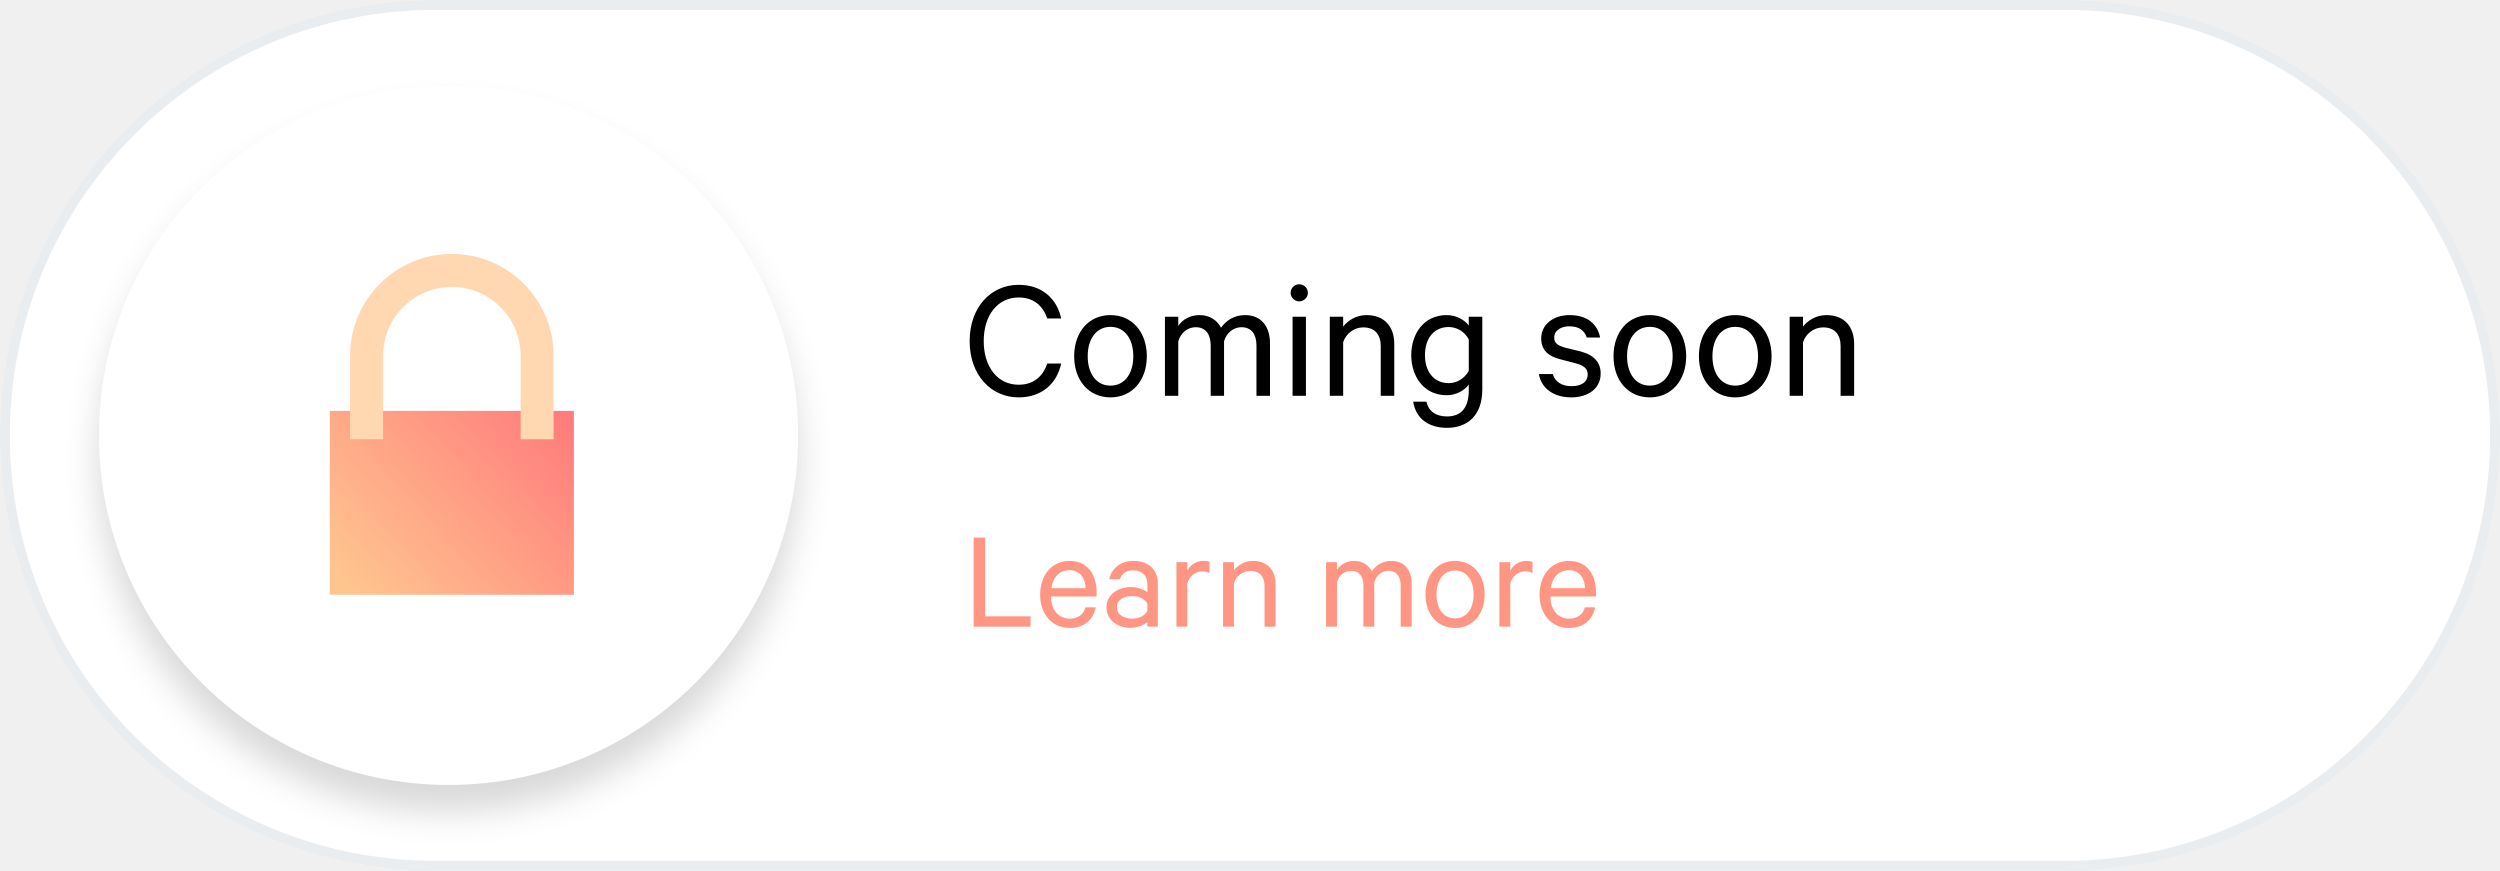
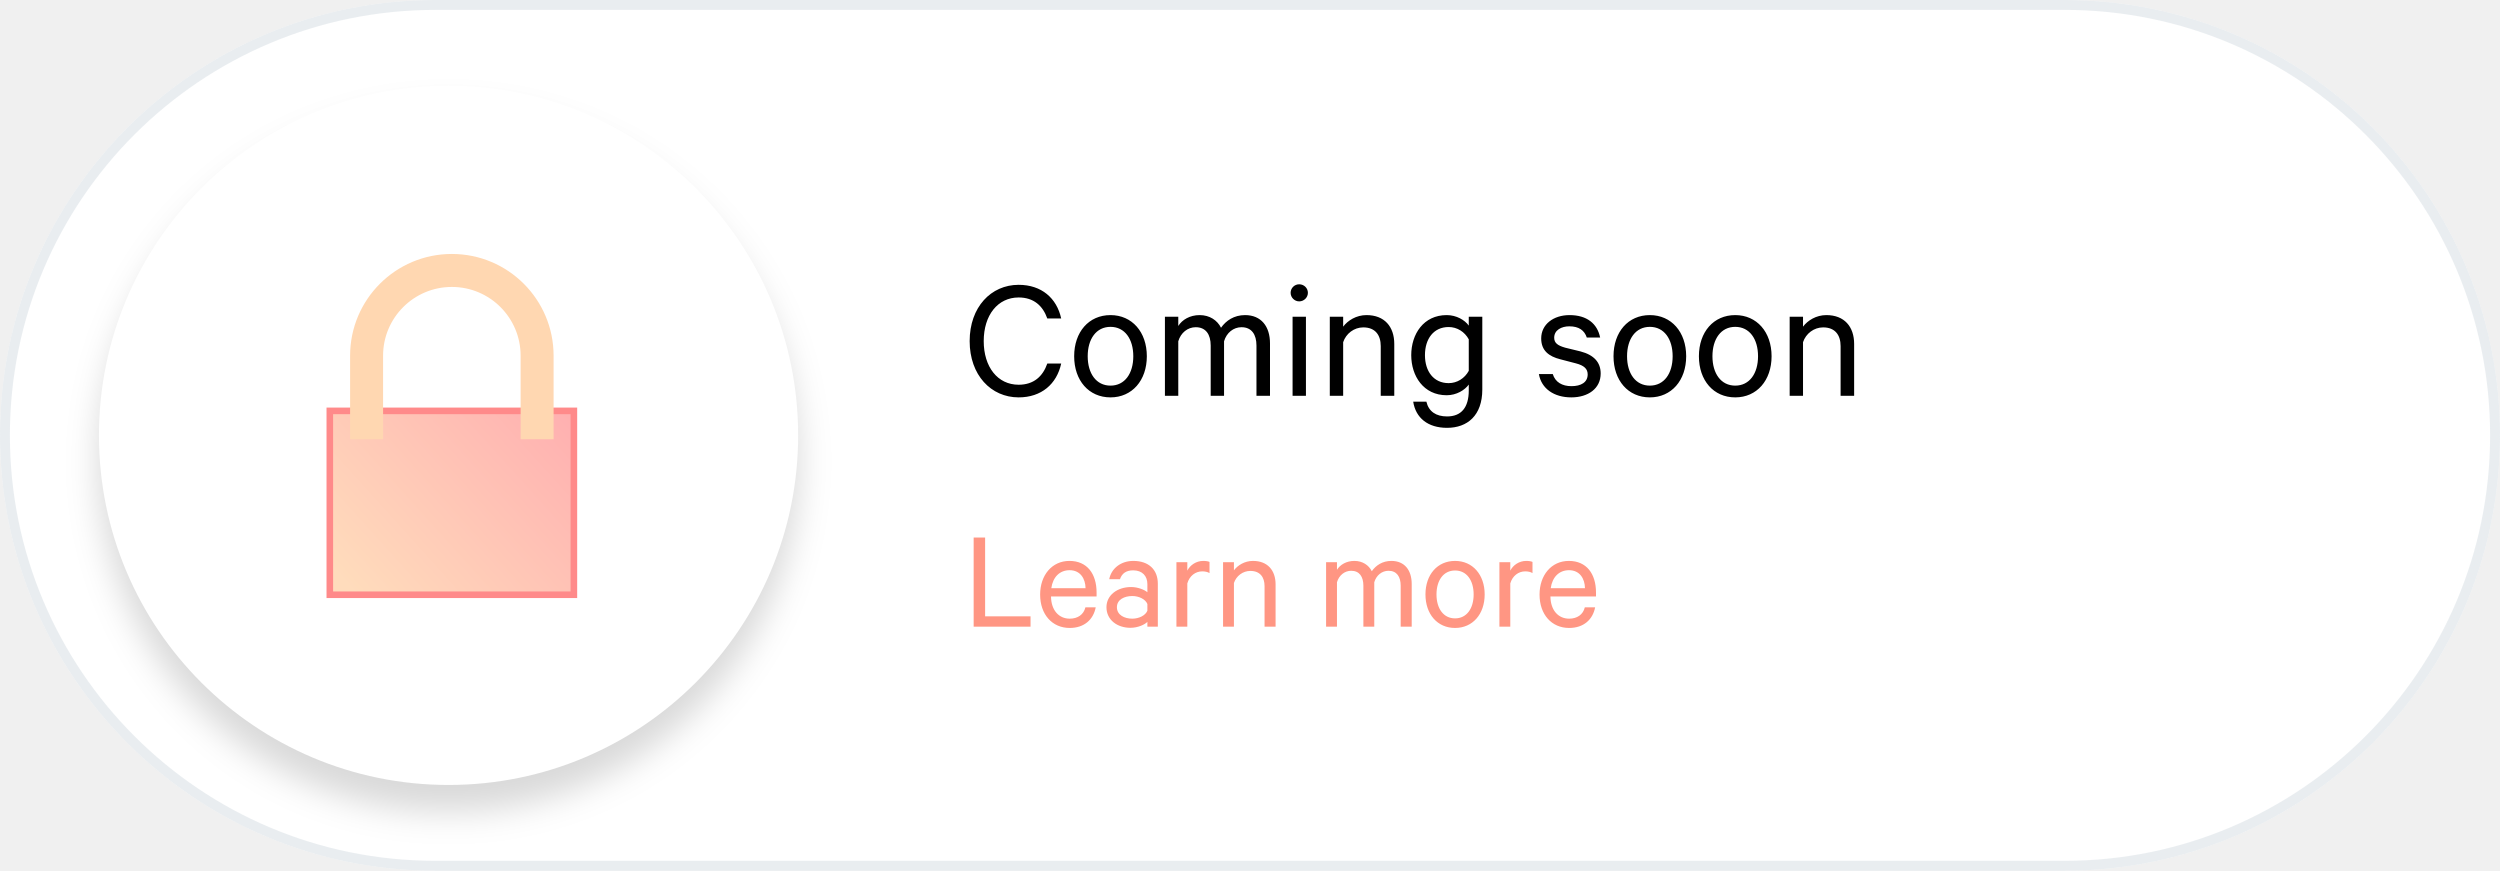
<svg xmlns="http://www.w3.org/2000/svg" width="379" height="132" viewBox="0 0 379 132" fill="none">
  <rect width="379" height="132" rx="66" fill="white" />
  <rect x="0.75" y="0.75" width="377.5" height="130.5" rx="65.25" stroke="#D4DCE3" stroke-opacity="0.5" stroke-width="1.5" />
  <path d="M147.606 95H156.23V93.438H149.344V81.492H147.606V95ZM164.548 92.074C164.284 93.174 163.382 93.79 162.172 93.79C160.522 93.79 159.356 92.514 159.334 90.424H166.242V89.83C166.242 86.992 164.812 85.034 162.128 85.034C159.466 85.034 157.684 87.212 157.684 90.138C157.684 93.152 159.51 95.198 162.172 95.198C164.372 95.198 165.758 93.922 166.11 92.074H164.548ZM162.15 86.442C163.778 86.442 164.548 87.718 164.57 89.17H159.378C159.62 87.454 160.676 86.442 162.15 86.442ZM175.527 95V88.488C175.527 86.354 174.141 85.034 171.809 85.034C169.939 85.034 168.487 86.156 168.157 87.806H169.785C170.093 86.904 170.753 86.464 171.787 86.464C173.195 86.464 173.943 87.344 173.943 88.554V89.786C173.525 89.412 172.491 88.994 171.479 88.994C169.389 88.994 167.739 90.226 167.739 92.052C167.739 93.988 169.389 95.176 171.369 95.176C172.535 95.176 173.569 94.67 173.943 94.274V95H175.527ZM173.943 92.58C173.657 93.306 172.667 93.79 171.655 93.79C170.467 93.79 169.323 93.24 169.323 92.052C169.323 90.886 170.467 90.358 171.655 90.358C172.667 90.358 173.657 90.842 173.943 91.568V92.58ZM183.363 85.188C183.187 85.1 182.835 85.034 182.417 85.034C181.339 85.034 180.415 85.672 179.997 86.508V85.232H178.347V95H179.997V88.444C180.327 87.3 181.229 86.618 182.263 86.618C182.681 86.618 183.099 86.706 183.363 86.882V85.188ZM185.415 95H187.065V88.378C187.417 87.322 188.407 86.552 189.551 86.552C191.025 86.552 191.707 87.498 191.707 88.862V95H193.379V88.598C193.379 86.464 192.169 85.034 189.947 85.034C188.693 85.034 187.637 85.694 187.065 86.464V85.232H185.415V95ZM207.965 86.596C207.503 85.672 206.557 85.034 205.325 85.034C204.115 85.034 203.169 85.606 202.685 86.376V85.232H201.035V95H202.685V88.268C202.993 87.212 203.851 86.53 204.841 86.53C206.095 86.53 206.689 87.432 206.689 88.796V95H208.339V88.268C208.647 87.212 209.505 86.53 210.495 86.53C211.749 86.53 212.343 87.432 212.343 88.796V95H214.015V88.532C214.015 86.42 212.915 85.034 210.935 85.034C209.571 85.034 208.581 85.716 207.965 86.596ZM225.076 90.116C225.076 87.124 223.25 85.034 220.588 85.034C217.904 85.034 216.1 87.124 216.1 90.116C216.1 93.108 217.904 95.198 220.588 95.198C223.25 95.198 225.076 93.108 225.076 90.116ZM223.404 90.116C223.404 92.25 222.348 93.746 220.588 93.746C218.828 93.746 217.772 92.25 217.772 90.116C217.772 87.982 218.828 86.486 220.588 86.486C222.348 86.486 223.404 87.982 223.404 90.116ZM232.326 85.188C232.15 85.1 231.798 85.034 231.38 85.034C230.302 85.034 229.378 85.672 228.96 86.508V85.232H227.31V95H228.96V88.444C229.29 87.3 230.192 86.618 231.226 86.618C231.644 86.618 232.062 86.706 232.326 86.882V85.188ZM240.259 92.074C239.995 93.174 239.093 93.79 237.883 93.79C236.233 93.79 235.067 92.514 235.045 90.424H241.953V89.83C241.953 86.992 240.523 85.034 237.839 85.034C235.177 85.034 233.395 87.212 233.395 90.138C233.395 93.152 235.221 95.198 237.883 95.198C240.083 95.198 241.469 93.922 241.821 92.074H240.259ZM237.861 86.442C239.489 86.442 240.259 87.718 240.281 89.17H235.089C235.331 87.454 236.387 86.442 237.861 86.442Z" fill="#FF9683" />
  <path d="M146.999 51.711C146.999 56.868 150.239 60.243 154.424 60.243C157.88 60.243 160.202 58.218 160.877 55.113H158.771C158.096 57.057 156.719 58.326 154.424 58.326C151.238 58.326 149.132 55.626 149.132 51.711C149.132 47.769 151.265 45.096 154.424 45.096C156.719 45.096 158.096 46.365 158.771 48.282H160.877C160.202 45.204 157.907 43.179 154.424 43.179C150.239 43.179 146.999 46.554 146.999 51.711ZM173.86 54.006C173.86 50.334 171.619 47.769 168.352 47.769C165.058 47.769 162.844 50.334 162.844 54.006C162.844 57.678 165.058 60.243 168.352 60.243C171.619 60.243 173.86 57.678 173.86 54.006ZM171.808 54.006C171.808 56.625 170.512 58.461 168.352 58.461C166.192 58.461 164.896 56.625 164.896 54.006C164.896 51.387 166.192 49.551 168.352 49.551C170.512 49.551 171.808 51.387 171.808 54.006ZM185.107 49.686C184.54 48.552 183.379 47.769 181.867 47.769C180.382 47.769 179.221 48.471 178.627 49.416V48.012H176.602V60H178.627V51.738C179.005 50.442 180.058 49.605 181.273 49.605C182.812 49.605 183.541 50.712 183.541 52.386V60H185.566V51.738C185.944 50.442 186.997 49.605 188.212 49.605C189.751 49.605 190.48 50.712 190.48 52.386V60H192.532V52.062C192.532 49.47 191.182 47.769 188.752 47.769C187.078 47.769 185.863 48.606 185.107 49.686ZM197.98 48.012H195.955V60H197.98V48.012ZM198.277 44.394C198.277 43.665 197.683 43.098 196.954 43.098C196.252 43.098 195.658 43.665 195.658 44.394C195.658 45.096 196.252 45.69 196.954 45.69C197.683 45.69 198.277 45.096 198.277 44.394ZM201.598 60H203.623V51.873C204.055 50.577 205.27 49.632 206.674 49.632C208.483 49.632 209.32 50.793 209.32 52.467V60H211.372V52.143C211.372 49.524 209.887 47.769 207.16 47.769C205.621 47.769 204.325 48.579 203.623 49.524V48.012H201.598V60ZM222.665 59.19C222.665 61.782 221.531 63.132 219.371 63.132C217.724 63.132 216.59 62.403 216.239 60.891H214.241C214.619 63.348 216.455 64.86 219.371 64.86C222.449 64.86 224.717 62.997 224.717 59.055V48.012H222.665V49.362C222.071 48.525 220.802 47.769 219.317 47.769C215.807 47.769 213.944 50.658 213.944 53.844C213.944 57.003 215.807 59.919 219.317 59.919C220.802 59.919 222.071 59.136 222.665 58.299V59.19ZM222.665 56.22C222.044 57.354 220.91 58.083 219.614 58.083C217.346 58.083 216.023 56.301 216.023 53.844C216.023 51.36 217.346 49.578 219.614 49.578C220.91 49.578 222.044 50.307 222.665 51.441V56.22ZM233.294 56.706C233.672 58.92 235.589 60.243 238.208 60.243C240.773 60.243 242.663 58.893 242.663 56.625C242.663 54.951 241.664 53.817 239.612 53.277L237.29 52.71C236.156 52.386 235.616 52.008 235.616 51.198C235.616 50.037 236.723 49.47 237.911 49.47C239.369 49.47 240.206 50.091 240.557 51.171H242.582C242.15 49.065 240.584 47.769 237.938 47.769C235.508 47.769 233.645 49.173 233.645 51.306C233.645 53.169 234.833 54.033 236.534 54.465L238.91 55.086C240.152 55.41 240.692 55.923 240.692 56.76C240.692 57.975 239.666 58.542 238.235 58.542C236.831 58.542 235.778 57.948 235.4 56.706H233.294ZM255.625 54.006C255.625 50.334 253.384 47.769 250.117 47.769C246.823 47.769 244.609 50.334 244.609 54.006C244.609 57.678 246.823 60.243 250.117 60.243C253.384 60.243 255.625 57.678 255.625 54.006ZM253.573 54.006C253.573 56.625 252.277 58.461 250.117 58.461C247.957 58.461 246.661 56.625 246.661 54.006C246.661 51.387 247.957 49.551 250.117 49.551C252.277 49.551 253.573 51.387 253.573 54.006ZM268.571 54.006C268.571 50.334 266.33 47.769 263.063 47.769C259.769 47.769 257.555 50.334 257.555 54.006C257.555 57.678 259.769 60.243 263.063 60.243C266.33 60.243 268.571 57.678 268.571 54.006ZM266.519 54.006C266.519 56.625 265.223 58.461 263.063 58.461C260.903 58.461 259.607 56.625 259.607 54.006C259.607 51.387 260.903 49.551 263.063 49.551C265.223 49.551 266.519 51.387 266.519 54.006ZM271.313 60H273.338V51.873C273.77 50.577 274.985 49.632 276.389 49.632C278.198 49.632 279.035 50.793 279.035 52.467V60H281.087V52.143C281.087 49.524 279.602 47.769 276.875 47.769C275.336 47.769 274.04 48.579 273.338 49.524V48.012H271.313V60Z" fill="black" />
  <g filter="url(#filter0_d)">
    <circle cx="68" cy="66" r="53" fill="white" />
  </g>
-   <rect x="50" y="62.288" width="37" height="27.877" fill="url(#paint0_linear)" />
+   <rect x="50" y="62.288" width="37" height="27.877" fill="url(#paint0_linear)" fill-opacity="0.6" />
+   <rect x="50" y="62.288" width="37" height="27.877" stroke="#FF8A8A" />
  <path d="M81.425 66.596V53.925C81.425 46.787 75.638 41 68.5 41C61.362 41 55.575 46.787 55.575 53.925V66.596" stroke="#FFD7B1" stroke-width="5" />
  <defs>
    <filter id="filter0_d" x="10" y="12" width="116" height="116" filterUnits="userSpaceOnUse" color-interpolation-filters="sRGB">
      <feFlood flood-opacity="0" result="BackgroundImageFix" />
      <feColorMatrix in="SourceAlpha" type="matrix" values="0 0 0 0 0 0 0 0 0 0 0 0 0 0 0 0 0 0 127 0" />
      <feOffset dy="4" />
      <feGaussianBlur stdDeviation="2.5" />
      <feColorMatrix type="matrix" values="0 0 0 0 0 0 0 0 0 0 0 0 0 0 0 0 0 0 0.15 0" />
      <feBlend mode="normal" in2="BackgroundImageFix" result="effect1_dropShadow" />
      <feBlend mode="normal" in="SourceGraphic" in2="effect1_dropShadow" result="shape" />
    </filter>
    <linearGradient id="paint0_linear" x1="50" y1="86.149" x2="81.171" y2="57.982" gradientUnits="userSpaceOnUse">
      <stop stop-color="#FFC58F" />
      <stop offset="1" stop-color="#FF7C7C" />
    </linearGradient>
  </defs>
</svg>
